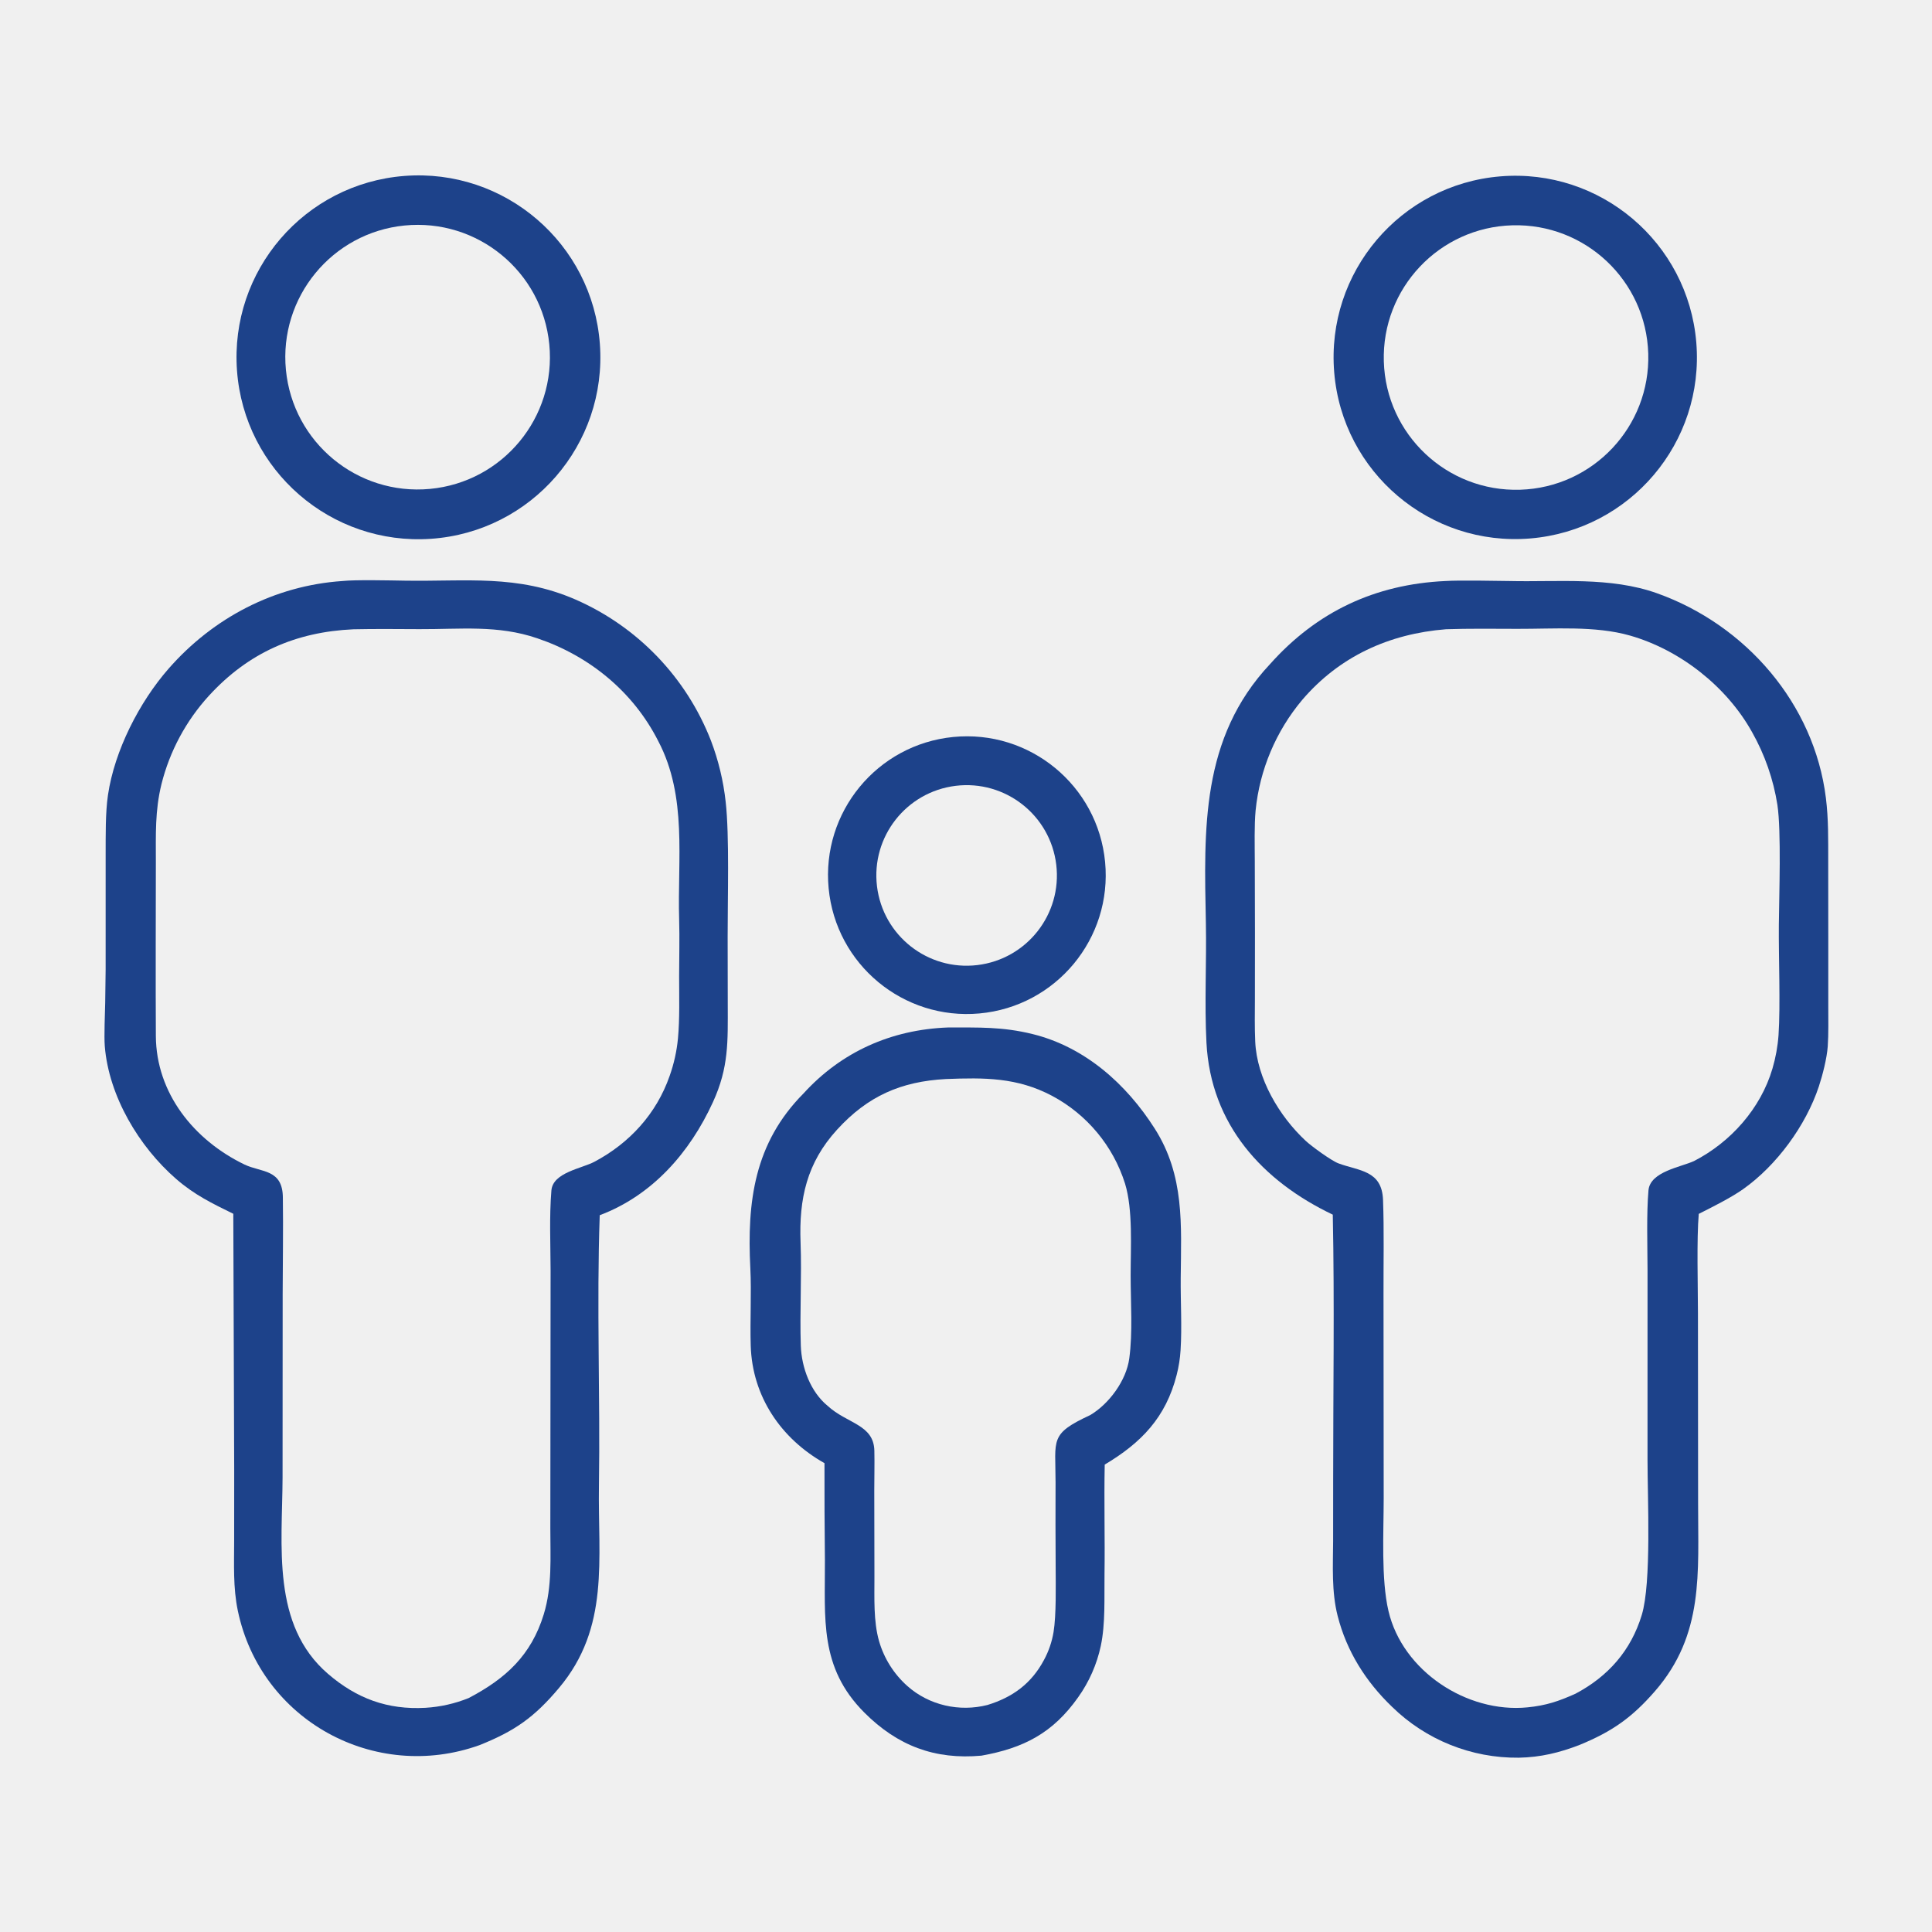
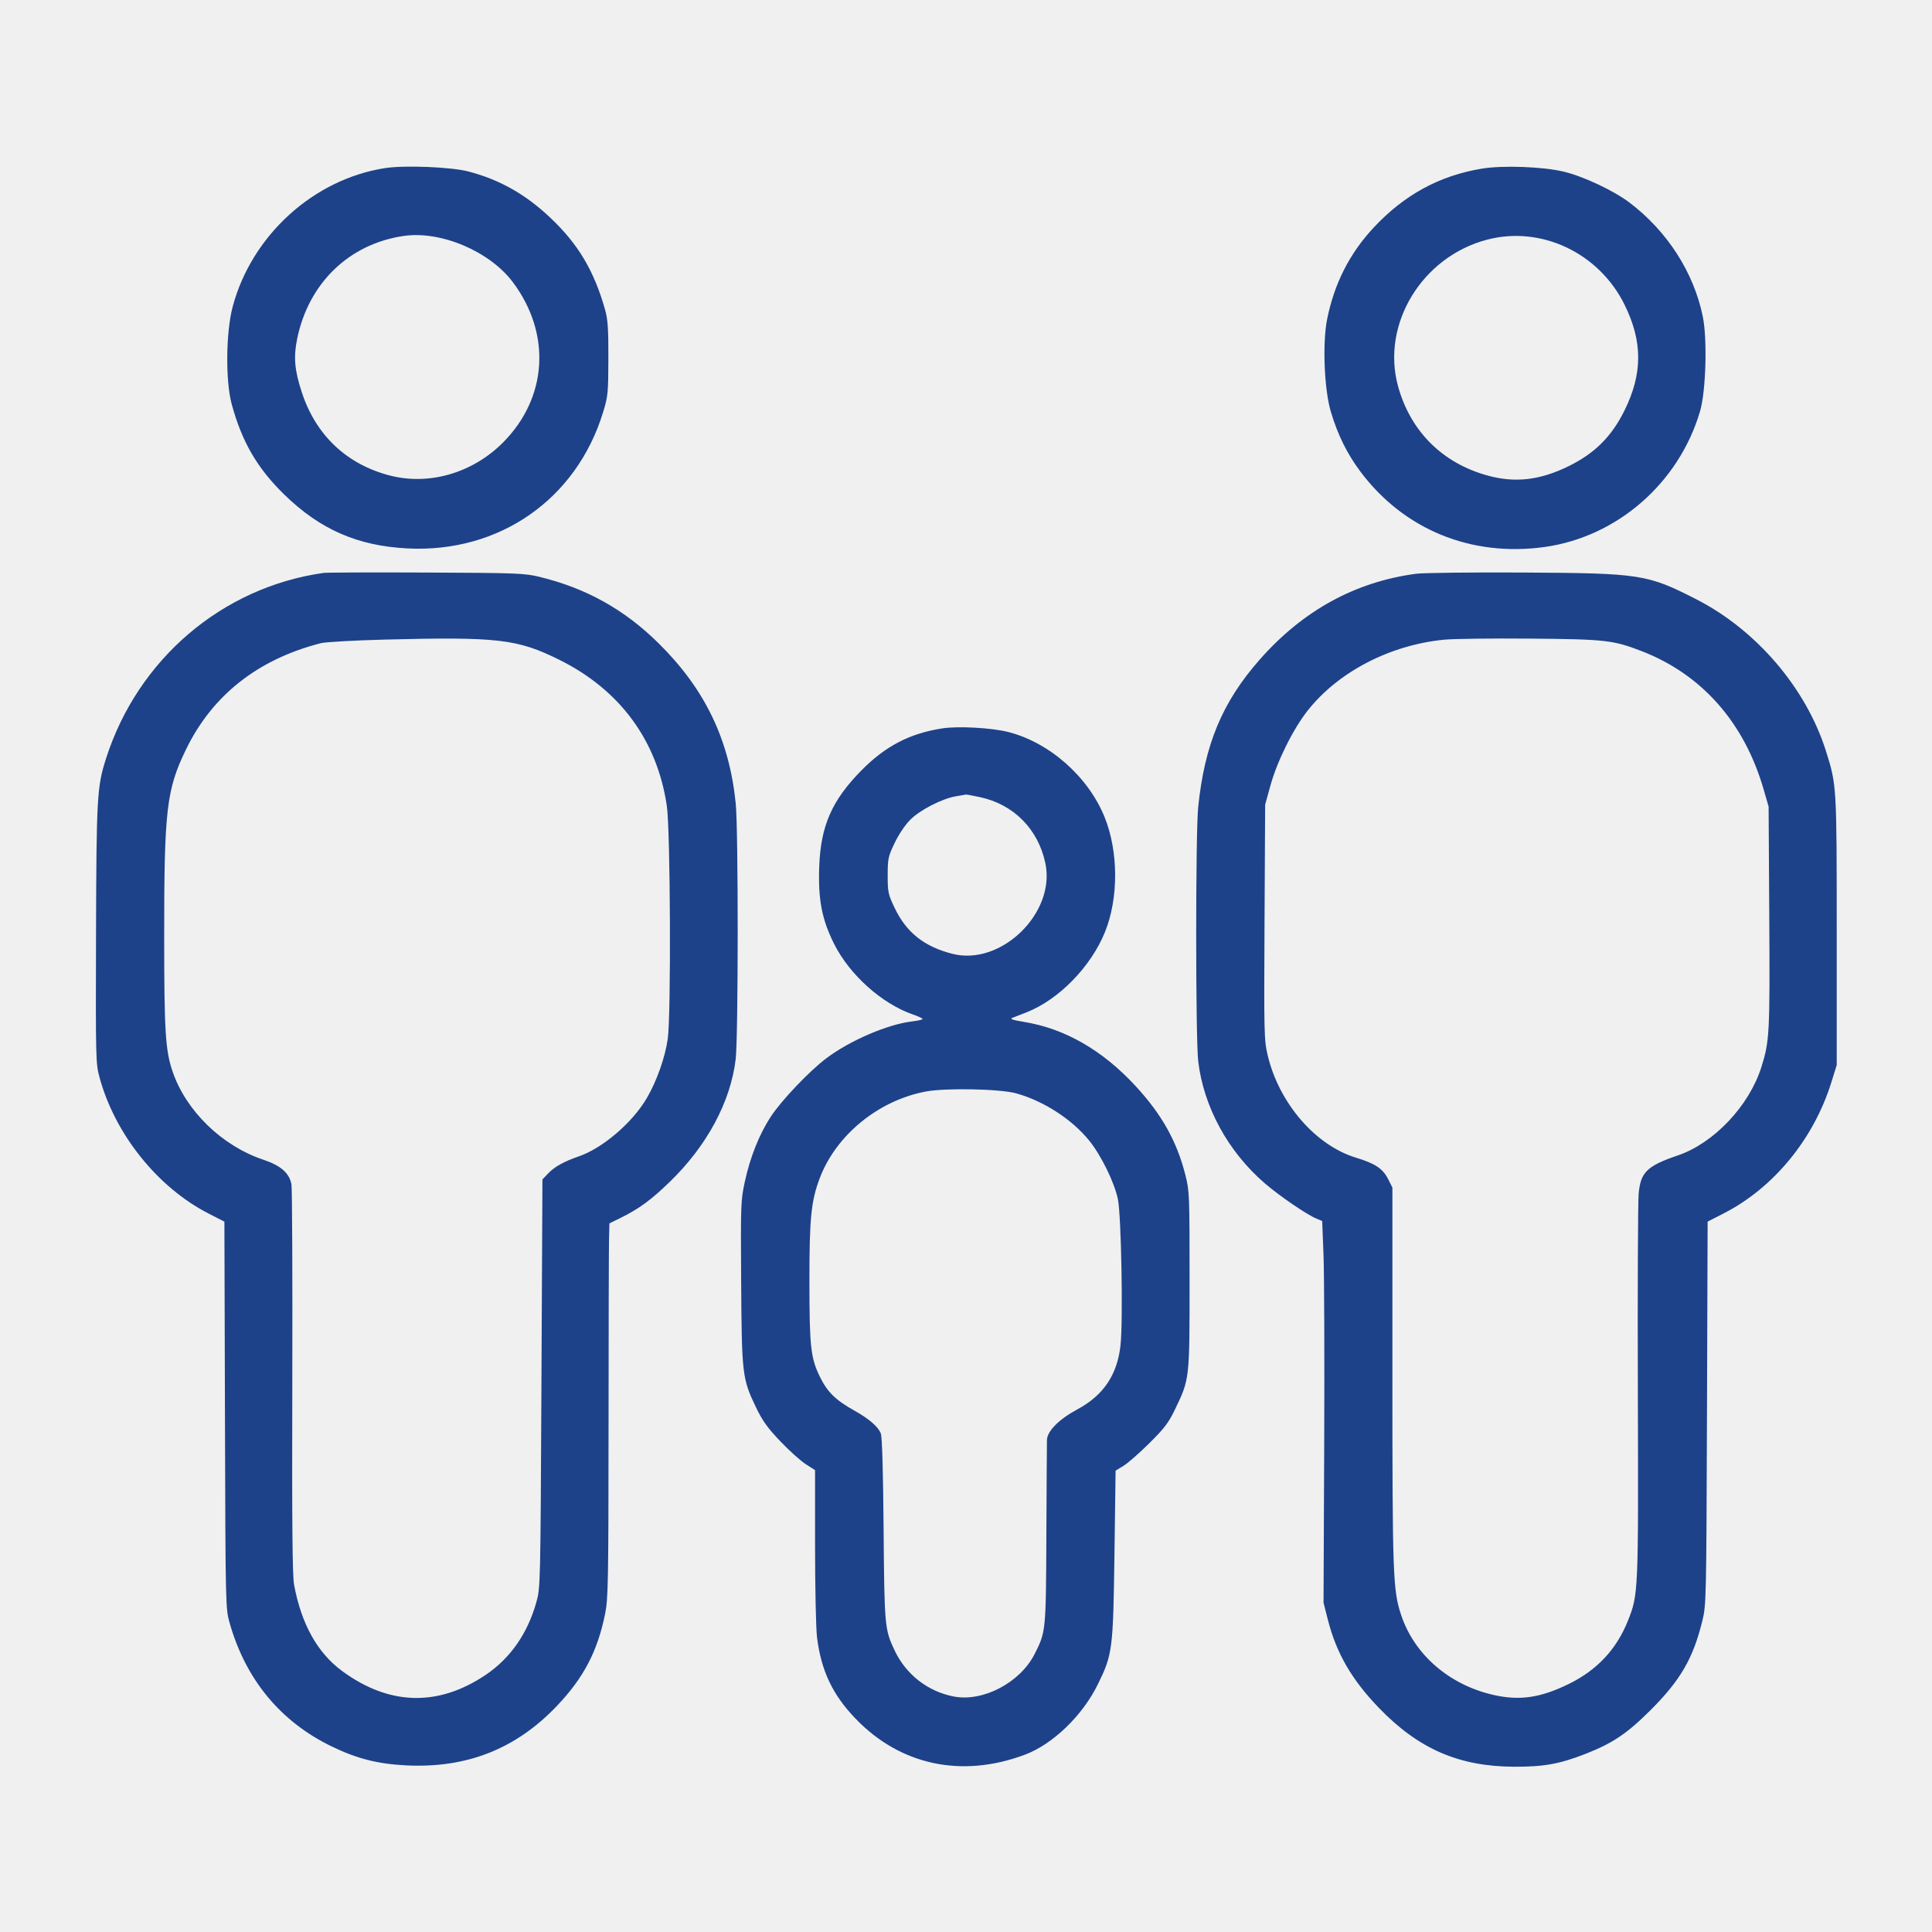
- <svg xmlns="http://www.w3.org/2000/svg" viewBox="119 101 1248 1248">
-   <mask id="m" maskUnits="userSpaceOnUse" x="119" y="101" width="1248" height="1248">
-     <rect x="119" y="101" width="1248" height="1248" fill="#000" />
-     <path fill="#fff" d="M1052.49 476.327c9.96-.607 31.183-.126 41.484-.01 31.633.739 65.141-2.903 95.518 7.95 57.19 20.431 101.424 71.256 108.972 132.208 1.71 13.802 1.472 26.783 1.497 40.53l.043 48.912-.001 44.77c-.006 8.234.224 18.211-.35 26.267-.543 7.607-3.34 18.622-5.744 25.86-8.388 25.256-27.245 51.024-48.996 66.383-7.881 5.565-19.817 11.501-28.575 15.922-1.41 16.118-.54 47.036-.525 64.123l.1 122.903c-.064 44.81 3.959 84.714-27.892 121.318-14.864 17.084-27.658 26.042-48.585 34.654-12.985 5.044-25.298 8.028-39.335 8.292a115.3 115.3 0 0 1-81.902-32.884c-16.942-16.28-29.278-35.779-35.127-58.7-3.998-15.67-3.015-32.258-2.924-48.364l.025-38.673c-.02-56.818.918-115.516-.245-172.167-45.407-21.656-78.846-58.12-81.602-111.09-1.321-25.397.113-52.117-.376-77.149-1.189-60.758-3.44-119.584 41.49-167.446 30.15-33.789 67.748-51.472 113.05-53.61" />
-     <path fill="#000" d="M1053.04 507.467c14.287-.495 31.774-.304 46.153-.255 23.506.08 50.25-2.101 72.751 4.342 32.36 9.263 62.385 32.892 78.77 62.273a139.5 139.5 0 0 1 16.427 47.126c2.559 17.11 1.105 58.329.93 77.638-.187 20.575 1.09 51.675-.201 70.998a102.4 102.4 0 0 1-3.935 21.699c-7.568 25.745-26.991 47.55-50.691 59.715-8.426 3.899-28.342 6.797-29.393 18.933-1.306 15.078-.658 35.492-.606 50.984l-.007 122.906c-.023 24.956 2.655 79.367-3.714 100.389-6.968 22.993-21.748 39.711-42.811 50.856-10.861 4.878-18.999 7.638-31.073 8.826-39.064 3.846-80.68-23.454-89.74-62.253-4.814-20.617-3.1-50.481-3.088-72.722l-.116-132.004c-.058-19.977.417-41.187-.31-60.833-.71-19.204-15.507-18.653-28.795-23.59-4.56-1.694-17.316-10.984-21.153-14.551-17.108-15.904-31.567-40.33-32.61-64.125-.409-9.33-.251-18.342-.205-27.496l.032-42.778-.107-46.376c-.02-9.926-.38-22.921.526-32.595a131.4 131.4 0 0 1 30.071-71.418c24.133-28.24 56.278-42.77 92.896-45.689" />
-     <path fill="#fff" d="M340.174 476.318c8.429-.91 30.7-.388 40.317-.233 39.876.645 72.535-4.194 110.26 12.19a164.69 164.69 0 0 1 87.489 91.137 160.1 160.1 0 0 1 9.522 39.573c2.483 22.08 1.224 62.807 1.269 86.863l.074 43.949c.036 23.961.736 40.63-9.567 63.125-14.91 32.557-39.099 60.246-73.133 73.065-2.066 57.99.37 117.004-.511 174.628-.73 47.76 7.178 91.577-25.856 130.81-15.972 18.97-28.515 27.751-51.3 36.873-67.524 24.185-141.244-15.854-156.107-86.809-3.137-14.978-2.387-30.062-2.378-45.305l.026-46.017-.575-165.108c-13.732-6.741-25.056-12.202-36.843-22.433-24.134-20.948-43.55-53.54-46.172-85.787-.531-6.54.134-21.263.267-28.24q.423-21.243.284-42.489l.006-53.553c.054-11.901-.212-26.41 1.508-38.064 4.222-28.625 20.25-60.003 39.21-81.63 28.811-32.864 68.472-53.586 112.21-56.545" />
-     <path fill="#000" d="M347.323 507.495c13.678-.305 28.835-.148 42.64-.086 26.58.12 50.564-2.833 76.098 5.905 33.726 11.403 61.974 34.508 78.163 66.436 18.877 35.999 12.322 76.344 13.484 115.307.36 12.034-.017 24.569-.017 36.638 0 12.982.439 27.292-.754 40.125-.791 8.26-2.6 16.391-5.383 24.208-8.512 24.415-25.843 43.35-48.572 55.428-8.24 4.38-26.83 6.924-27.796 18.505-1.397 16.781-.576 34.85-.524 51.798l-.125 121.08-.042 45.363c-.019 18.808 1.283 37.531-4.24 55.563-8.106 26.466-24.473 41.495-48.516 54.122a88.6 88.6 0 0 1-27.905 6.29c-24.52 1.371-44.433-5.992-62.933-21.907-36.7-31.572-29.552-82.555-29.371-126.921l.065-118.456c.045-20.508.41-41.736.123-61.86.071-19.135-13.882-16.523-24.834-21.815-32.533-15.716-57.01-45.996-57.208-83.04-.203-37.93-.027-74.513 0-112.297.015-17.83-.623-33.077 3.645-50.427a132.3 132.3 0 0 1 30.694-57.104c25.464-27.776 56.064-41.177 93.308-42.855" />
-     <path fill="#fff" d="M731.418 764.709c19.665.05 34.986-.564 54.578 4.254 33.85 8.35 60.606 32.28 78.957 61.128 19.338 30.397 17.06 62.15 16.744 96.386-.142 15.255.874 31.594-.092 46.692a84.7 84.7 0 0 1-2.515 15.934c-6.993 27.507-22.845 43.888-46.485 57.97-.482 23.533.2 47.569-.135 71.135-.21 14.858.668 31.562-2.406 46.023a89.3 89.3 0 0 1-14.565 33.065c-16.42 23.296-35.34 32.934-62.512 37.79-30.037 2.723-54.182-6.3-75.713-27.885-29.172-29.246-25.248-60.646-25.413-98.365q-.341-31.346-.277-62.694c-28.2-15.882-46.612-43.123-47.638-75.768-.51-16.24.535-34.536-.256-50.035-2.201-43.095 2.505-80.917 34.369-113.039 24.475-26.858 56.653-41.24 93.36-42.591" />
-     <path fill="#000" d="M730.018 798.02c24.708-.963 46.023-1.127 68.622 10.877a97.46 97.46 0 0 1 47.082 56.63c5.194 16.952 3.623 41.265 3.633 59.513.009 17.4 1.411 36.58-.897 53.546-1.932 14.198-13.055 29.31-25.217 36.508-26.479 12.298-22.397 15.55-22.388 43.298q-.116 27.629.064 55.259c.046 11.449.433 30.672-1.364 41.613a57.8 57.8 0 0 1-6.207 18.068c-8.12 15.19-20.185 24.043-36.527 29.034-18.066 4.61-37.648.198-51.633-12.197a61.84 61.84 0 0 1-18.359-29.096c-3.663-12.846-2.947-27.861-2.976-41.285l-.102-56.02c-.013-8.616.253-17 .054-25.667-.393-17.052-17.684-17.414-30.226-29.014-10.984-9.019-16.815-24.65-17.289-38.901-.72-21.707.665-44.849-.156-66.687-1.06-28.16 4.025-51.336 23.546-72.737 19.863-21.78 41.331-31.185 70.34-32.742" />
-     <path fill="#fff" d="M380.213 214.65c64.9-5.032 121.526 43.654 126.282 108.577 4.754 64.92-44.17 121.339-109.112 125.82-64.553 4.452-120.561-44.117-125.288-108.65-4.727-64.535 43.604-120.747 108.118-125.748" />
-     <path fill="#000" d="M380.288 246.672c47.073-4.69 89.003 29.751 93.546 76.84 4.543 47.09-30.03 88.91-77.132 93.306-46.895 4.374-88.49-30.012-93.013-76.89-4.523-46.881 29.733-88.585 76.6-93.256" />
-     <path fill="#fff" d="M1088.153 214.929c64.582-5.325 121.255 42.706 126.59 107.286 5.336 64.582-42.686 121.263-107.267 126.608-64.593 5.347-121.29-42.688-126.627-107.283s42.707-121.284 107.304-126.611" />
-     <path fill="#000" d="M1095.903 246.54c47.125-1.325 86.42 35.77 87.809 82.893 1.388 47.124-35.654 86.469-82.777 87.92-47.21 1.454-86.644-35.672-88.037-82.886-1.39-47.214 35.79-86.598 83.005-87.927" />
-     <path fill="#fff" d="M734.689 577.072c49.438-4.914 93.452 31.291 98.163 80.748s-31.676 93.321-81.151 97.83c-49.19 4.483-92.747-31.647-97.43-80.818-4.685-49.171 31.267-92.875 80.418-97.76" />
-     <path fill="#000" d="M736.328 608.615c32.017-3.912 61.13 18.91 64.974 50.936 3.843 32.026-19.042 61.09-51.075 64.867-31.939 3.764-60.896-19.037-64.728-50.967s18.907-60.936 50.829-64.836" />
-   </mask>
-   <rect x="119" y="101" width="1248" height="1248" fill="#1d428a" mask="url(#m)" />
+ <svg xmlns="http://www.w3.org/2000/svg" viewBox="0 0 1024 1024">
+   <path d="M 204.168 89.086 C 166.244 94.923, 133.435 124.721, 123.337 162.500 C 119.724 176.017, 119.457 201.866, 122.803 214.198 C 128.226 234.184, 136.359 248.175, 150.661 262.118 C 169.675 280.656, 189.528 289.334, 216 290.679 C 264.612 293.148, 305.524 264.657, 319.647 218.500 C 322.240 210.026, 322.403 208.360, 322.449 190 C 322.489 173.995, 322.169 169.335, 320.661 164 C 314.850 143.443, 306.415 129.307, 291.631 115.352 C 278.472 102.931, 264.864 95.247, 248.329 90.900 C 239.210 88.503, 214.538 87.489, 204.168 89.086 M 785.442 89.378 C 762.993 93.068, 744.323 103.229, 728.125 120.573 C 715.332 134.272, 707.267 150.114, 703.420 169.098 C 700.857 181.746, 701.847 206.410, 705.394 218.299 C 708.988 230.345, 713.937 240.398, 720.842 249.680 C 743.846 280.606, 779.655 295.340, 818.636 289.918 C 857.172 284.558, 889.919 255.962, 901.072 217.933 C 904.166 207.379, 904.969 179.889, 902.533 167.868 C 897.791 144.466, 883.721 122.569, 863.651 107.359 C 855.371 101.084, 839.391 93.547, 829 91.017 C 818.004 88.339, 796.653 87.536, 785.442 89.378 M 213.870 125.071 C 185.040 129.305, 163.574 150.038, 157.515 179.500 C 155.493 189.335, 156.106 196.249, 160.064 208.228 C 167.526 230.815, 183.950 246.233, 206.766 252.068 C 227.573 257.389, 250.499 250.685, 266.565 234.582 C 290.183 210.909, 292.311 176.982, 271.892 149.656 C 259.562 133.155, 233.634 122.169, 213.870 125.071 M 788.216 127.019 C 753.696 136.063, 731.964 171.795, 740.985 204.676 C 747.538 228.564, 764.505 245.481, 788.517 252.068 C 803.108 256.071, 816.295 254.529, 831.500 247.040 C 845.314 240.236, 854.227 231.324, 861.045 217.500 C 870.684 197.954, 870.684 181.046, 861.045 161.500 C 847.499 134.031, 816.845 119.518, 788.216 127.019 M 171.500 303.653 C 117.734 311.257, 73.061 349.368, 56.206 402.011 C 51.418 416.966, 51.107 422.437, 50.892 495.500 C 50.697 561.737, 50.746 563.699, 52.786 571.175 C 60.986 601.229, 83.572 629.386, 110.566 643.208 L 118.938 647.495 119.233 749.998 C 119.526 851.799, 119.543 852.552, 121.704 860.175 C 130.175 890.058, 148.558 912.378, 175.500 925.497 C 188.998 932.070, 199.967 934.896, 215 935.673 C 247.230 937.339, 273.396 927.056, 295.183 904.162 C 309.385 889.238, 316.755 875.131, 320.750 855.222 C 322.337 847.311, 322.504 838.128, 322.540 756.500 C 322.562 707, 322.675 662.431, 322.790 657.458 L 323 648.417 328.633 645.654 C 338.637 640.748, 345.041 636.066, 355.104 626.301 C 374.701 607.285, 387.211 583.996, 389.913 561.500 C 391.329 549.711, 391.362 439.798, 389.954 425.856 C 386.531 391.982, 373.647 365.220, 349.076 340.950 C 330.967 323.063, 310.753 311.785, 286 305.758 C 278.041 303.821, 274.223 303.674, 226 303.459 C 197.675 303.332, 173.150 303.420, 171.500 303.653 M 750.500 304.109 C 718.240 308.421, 690.582 323.602, 667.713 349.550 C 647.832 372.106, 638.449 394.606, 635.057 427.856 C 633.645 441.692, 633.663 550.625, 635.079 562.500 C 637.960 586.661, 650.853 610.327, 670.282 627.114 C 677.979 633.764, 692.572 643.752, 697.691 645.872 L 700.789 647.155 701.495 665.328 C 701.883 675.322, 702.043 720.850, 701.851 766.500 L 701.500 849.500 703.761 858.377 C 708.326 876.296, 716.442 890.301, 730.982 905.352 C 751.881 926.986, 773.306 936.286, 802.500 936.396 C 818.385 936.455, 826.687 934.950, 840.596 929.490 C 854.732 923.941, 862.431 918.762, 874.631 906.598 C 890.639 890.637, 897.353 879.109, 902.252 859.176 C 904.344 850.662, 904.390 848.609, 904.732 748.993 L 905.079 647.486 913.600 643.123 C 940.121 629.543, 961.320 603.697, 970.703 573.500 L 973.500 564.500 973.500 493.500 C 973.500 416.355, 973.480 416.017, 967.773 398 C 957.199 364.617, 930.925 333.897, 899 317.590 C 873.097 304.359, 869.528 303.807, 807.500 303.456 C 780 303.301, 754.350 303.595, 750.500 304.109 M 204 338.996 C 187.662 339.415, 172.492 340.268, 170 340.908 C 136.560 349.501, 112.453 368.550, 98.489 397.414 C 88.232 418.616, 86.998 429.277, 87.020 496.500 C 87.036 546.701, 87.661 556.746, 91.463 567.905 C 98.588 588.817, 117.648 607.342, 139.574 614.667 C 148.771 617.740, 153.354 621.746, 154.471 627.692 C 154.865 629.786, 155.070 676.950, 154.926 732.500 C 154.730 808.266, 154.968 835.124, 155.876 840 C 159.751 860.807, 168.219 876.007, 181.310 885.654 C 206.228 904.017, 232.265 904.706, 257.500 887.667 C 270.482 878.902, 279.603 865.817, 284.254 849.287 C 286.430 841.550, 286.448 840.805, 286.972 733.315 L 287.500 625.130 290.500 621.974 C 293.876 618.421, 298.906 615.613, 306.684 612.937 C 319.350 608.579, 334.960 595.269, 342.693 582.233 C 347.999 573.288, 352.553 560.445, 353.930 550.545 C 355.736 537.566, 355.341 440.066, 353.431 427.128 C 348.315 392.473, 328.593 365.660, 296.500 349.729 C 274.213 338.665, 263.851 337.463, 204 338.996 M 765.500 339.044 C 736.715 341.843, 709.274 356.091, 693.071 376.651 C 685.323 386.482, 676.908 403.451, 673.311 416.500 L 670.554 426.500 670.228 488.702 C 669.916 548.305, 669.987 551.260, 671.927 559.429 C 677.922 584.670, 697.206 607.033, 718.606 613.561 C 728.935 616.711, 732.916 619.361, 735.750 624.970 L 738 629.424 738 729.251 C 738 835.064, 738.288 842.925, 742.639 856 C 749.644 877.046, 768.216 893.089, 791.697 898.379 C 805.514 901.491, 816.458 899.883, 831.500 892.529 C 846.472 885.210, 856.834 874.112, 862.869 858.934 C 868.372 845.094, 868.413 844.145, 868.093 737.911 C 867.931 684.237, 868.125 636.843, 868.524 632.590 C 869.587 621.248, 872.979 617.949, 889.284 612.403 C 908.353 605.918, 927.019 586.215, 933.524 565.705 C 937.895 551.921, 938.125 547.595, 937.752 485.909 L 937.400 427.500 934.731 418.293 C 924.458 382.856, 901.948 357.393, 870 345.070 C 854.978 339.277, 850.808 338.810, 811 338.475 C 790.925 338.306, 770.450 338.562, 765.500 339.044 M 499.500 386.046 C 482.141 388.733, 469.310 395.406, 456.500 408.411 C 440.938 424.210, 435.022 437.669, 434.218 459.107 C 433.555 476.784, 435.581 487.318, 442.164 500.416 C 450.351 516.702, 467.417 531.982, 483.750 537.648 C 486.637 538.650, 489 539.752, 489 540.097 C 489 540.442, 486.436 541.026, 483.302 541.394 C 470.451 542.905, 450.480 551.501, 438 560.894 C 428.903 567.741, 413.930 583.500, 408.399 592.050 C 402.351 601.400, 397.646 613.205, 394.818 626.126 C 392.625 636.148, 392.558 637.959, 392.826 679.500 C 393.143 728.388, 393.422 730.776, 400.579 745.693 C 404.109 753.052, 406.693 756.676, 413.531 763.862 C 418.230 768.800, 424.308 774.272, 427.037 776.024 L 432 779.208 432 819.380 C 432 841.475, 432.468 863.288, 433.041 867.854 C 435.257 885.524, 441.221 898.136, 453.354 910.809 C 477.093 935.604, 509.766 942.587, 543.236 930.021 C 558.025 924.468, 573.707 909.349, 581.842 892.801 C 589.685 876.848, 589.997 874.400, 590.690 823.485 L 591.288 779.471 595.394 776.985 C 597.652 775.618, 603.821 770.223, 609.103 764.994 C 617.166 757.013, 619.361 754.127, 622.787 746.994 C 630.566 730.804, 630.500 731.389, 630.500 678.500 C 630.500 633.002, 630.428 631.217, 628.244 622.644 C 623.693 604.783, 615.749 590.622, 601.833 575.566 C 584.264 556.557, 564.404 545.164, 542.634 541.608 C 536.786 540.652, 535.062 540.062, 536.500 539.507 C 537.600 539.082, 540.979 537.766, 544.008 536.581 C 561.152 529.879, 578.213 512.427, 585.670 493.965 C 592.935 475.979, 592.831 451.234, 585.415 432.982 C 576.739 411.632, 556.290 393.573, 534.471 387.992 C 525.699 385.749, 507.840 384.755, 499.500 386.046 M 506.665 422.047 C 499.306 423.282, 487.707 429.241, 482.474 434.474 C 479.735 437.212, 476.364 442.220, 474.180 446.794 C 470.739 453.999, 470.500 455.117, 470.500 464 C 470.500 472.899, 470.735 473.992, 474.216 481.281 C 480.408 494.249, 489.901 501.770, 504.863 505.561 C 530.595 512.082, 559.520 483.958, 554.098 457.690 C 550.346 439.512, 537.264 426.282, 519.270 422.469 C 515.546 421.680, 512.275 421.080, 512 421.135 C 511.725 421.190, 509.324 421.600, 506.665 422.047 M 490.669 578.534 C 465.523 583.272, 443.059 601.663, 434.437 624.571 C 429.906 636.610, 428.999 645.675, 429.008 678.881 C 429.016 713.756, 429.660 719.664, 434.549 729.696 C 438.473 737.747, 442.888 742.088, 452.787 747.623 C 460.617 752.002, 465.418 756.143, 466.843 759.745 C 467.555 761.545, 468.070 779.146, 468.328 810.500 C 468.752 861.965, 468.901 863.607, 474.130 874.698 C 480.142 887.448, 491.605 896.428, 505.349 899.155 C 520.885 902.238, 540.666 891.895, 548.375 876.660 C 554.355 864.840, 554.372 864.670, 554.599 813.500 C 554.714 787.650, 554.851 765.027, 554.904 763.228 C 555.043 758.500, 561.264 752.240, 571.067 746.964 C 584.889 739.525, 592.188 728.664, 593.896 713 C 595.305 700.084, 594.311 644.384, 592.516 635.653 C 590.686 626.750, 583.670 612.408, 577.289 604.524 C 568.127 593.206, 553.055 583.472, 538.500 579.472 C 529.933 577.118, 501.175 576.554, 490.669 578.534" stroke="none" fill="#1d428a" fill-rule="evenodd" />
</svg>
